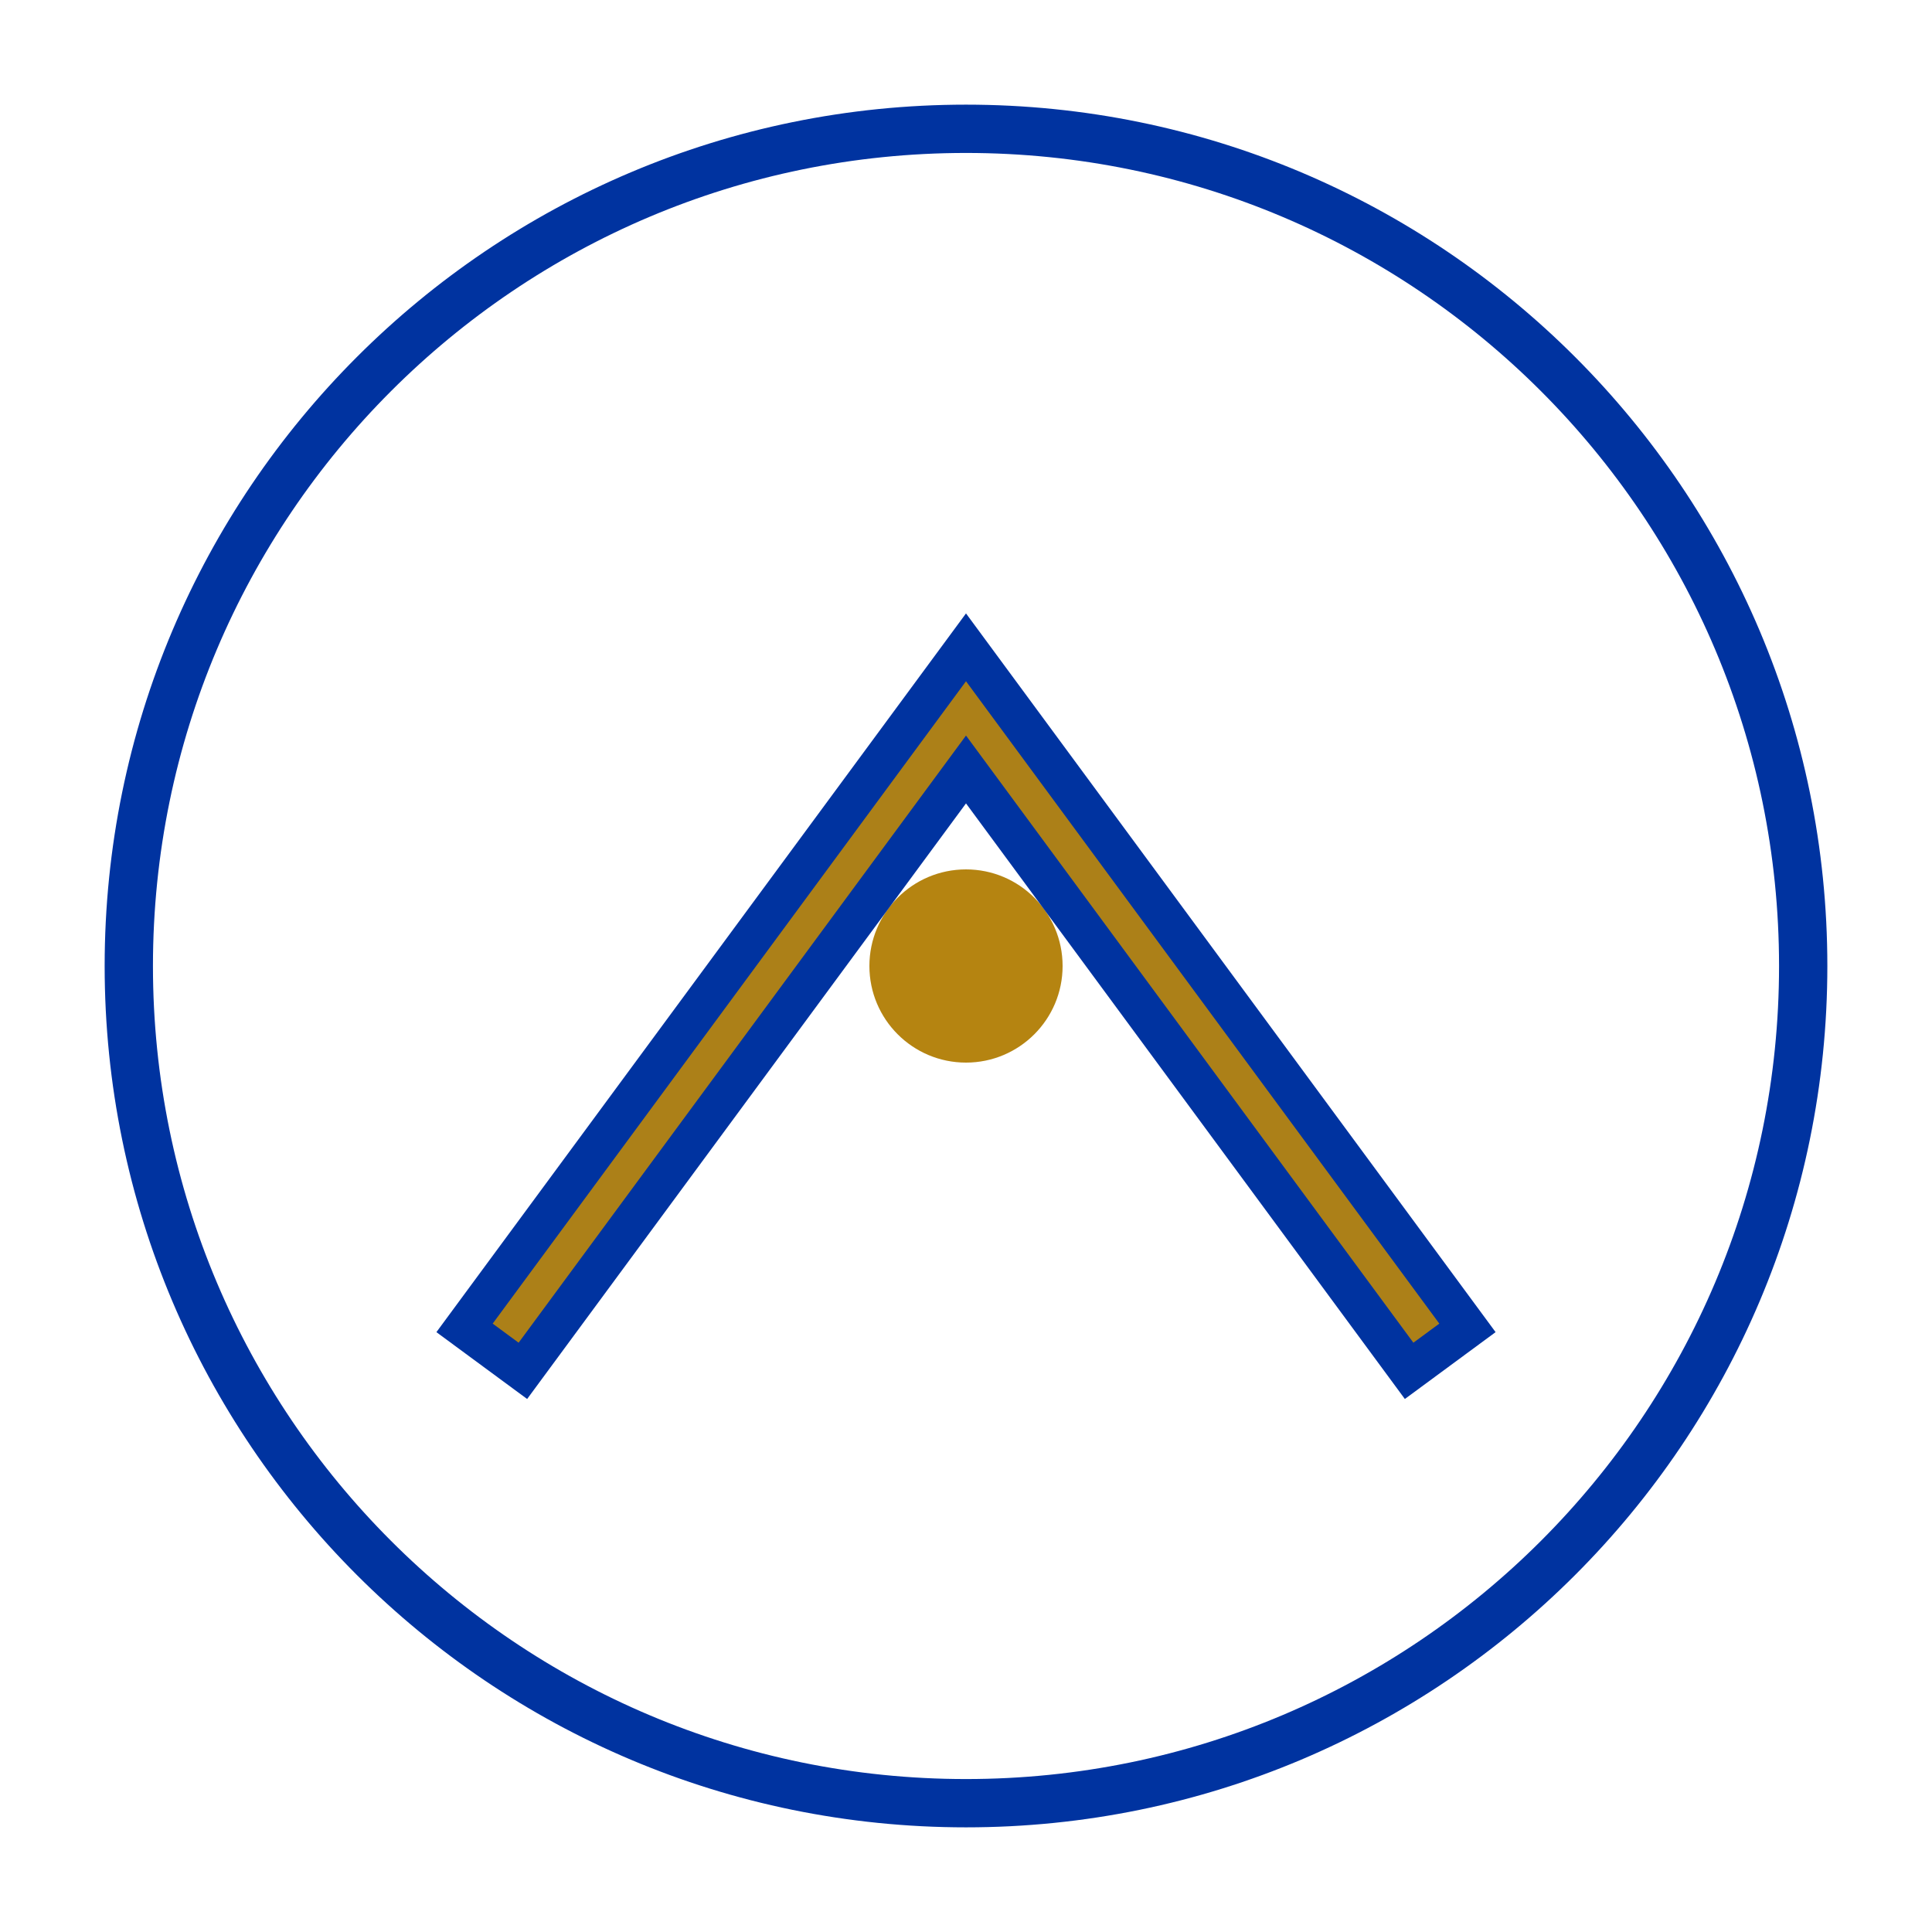
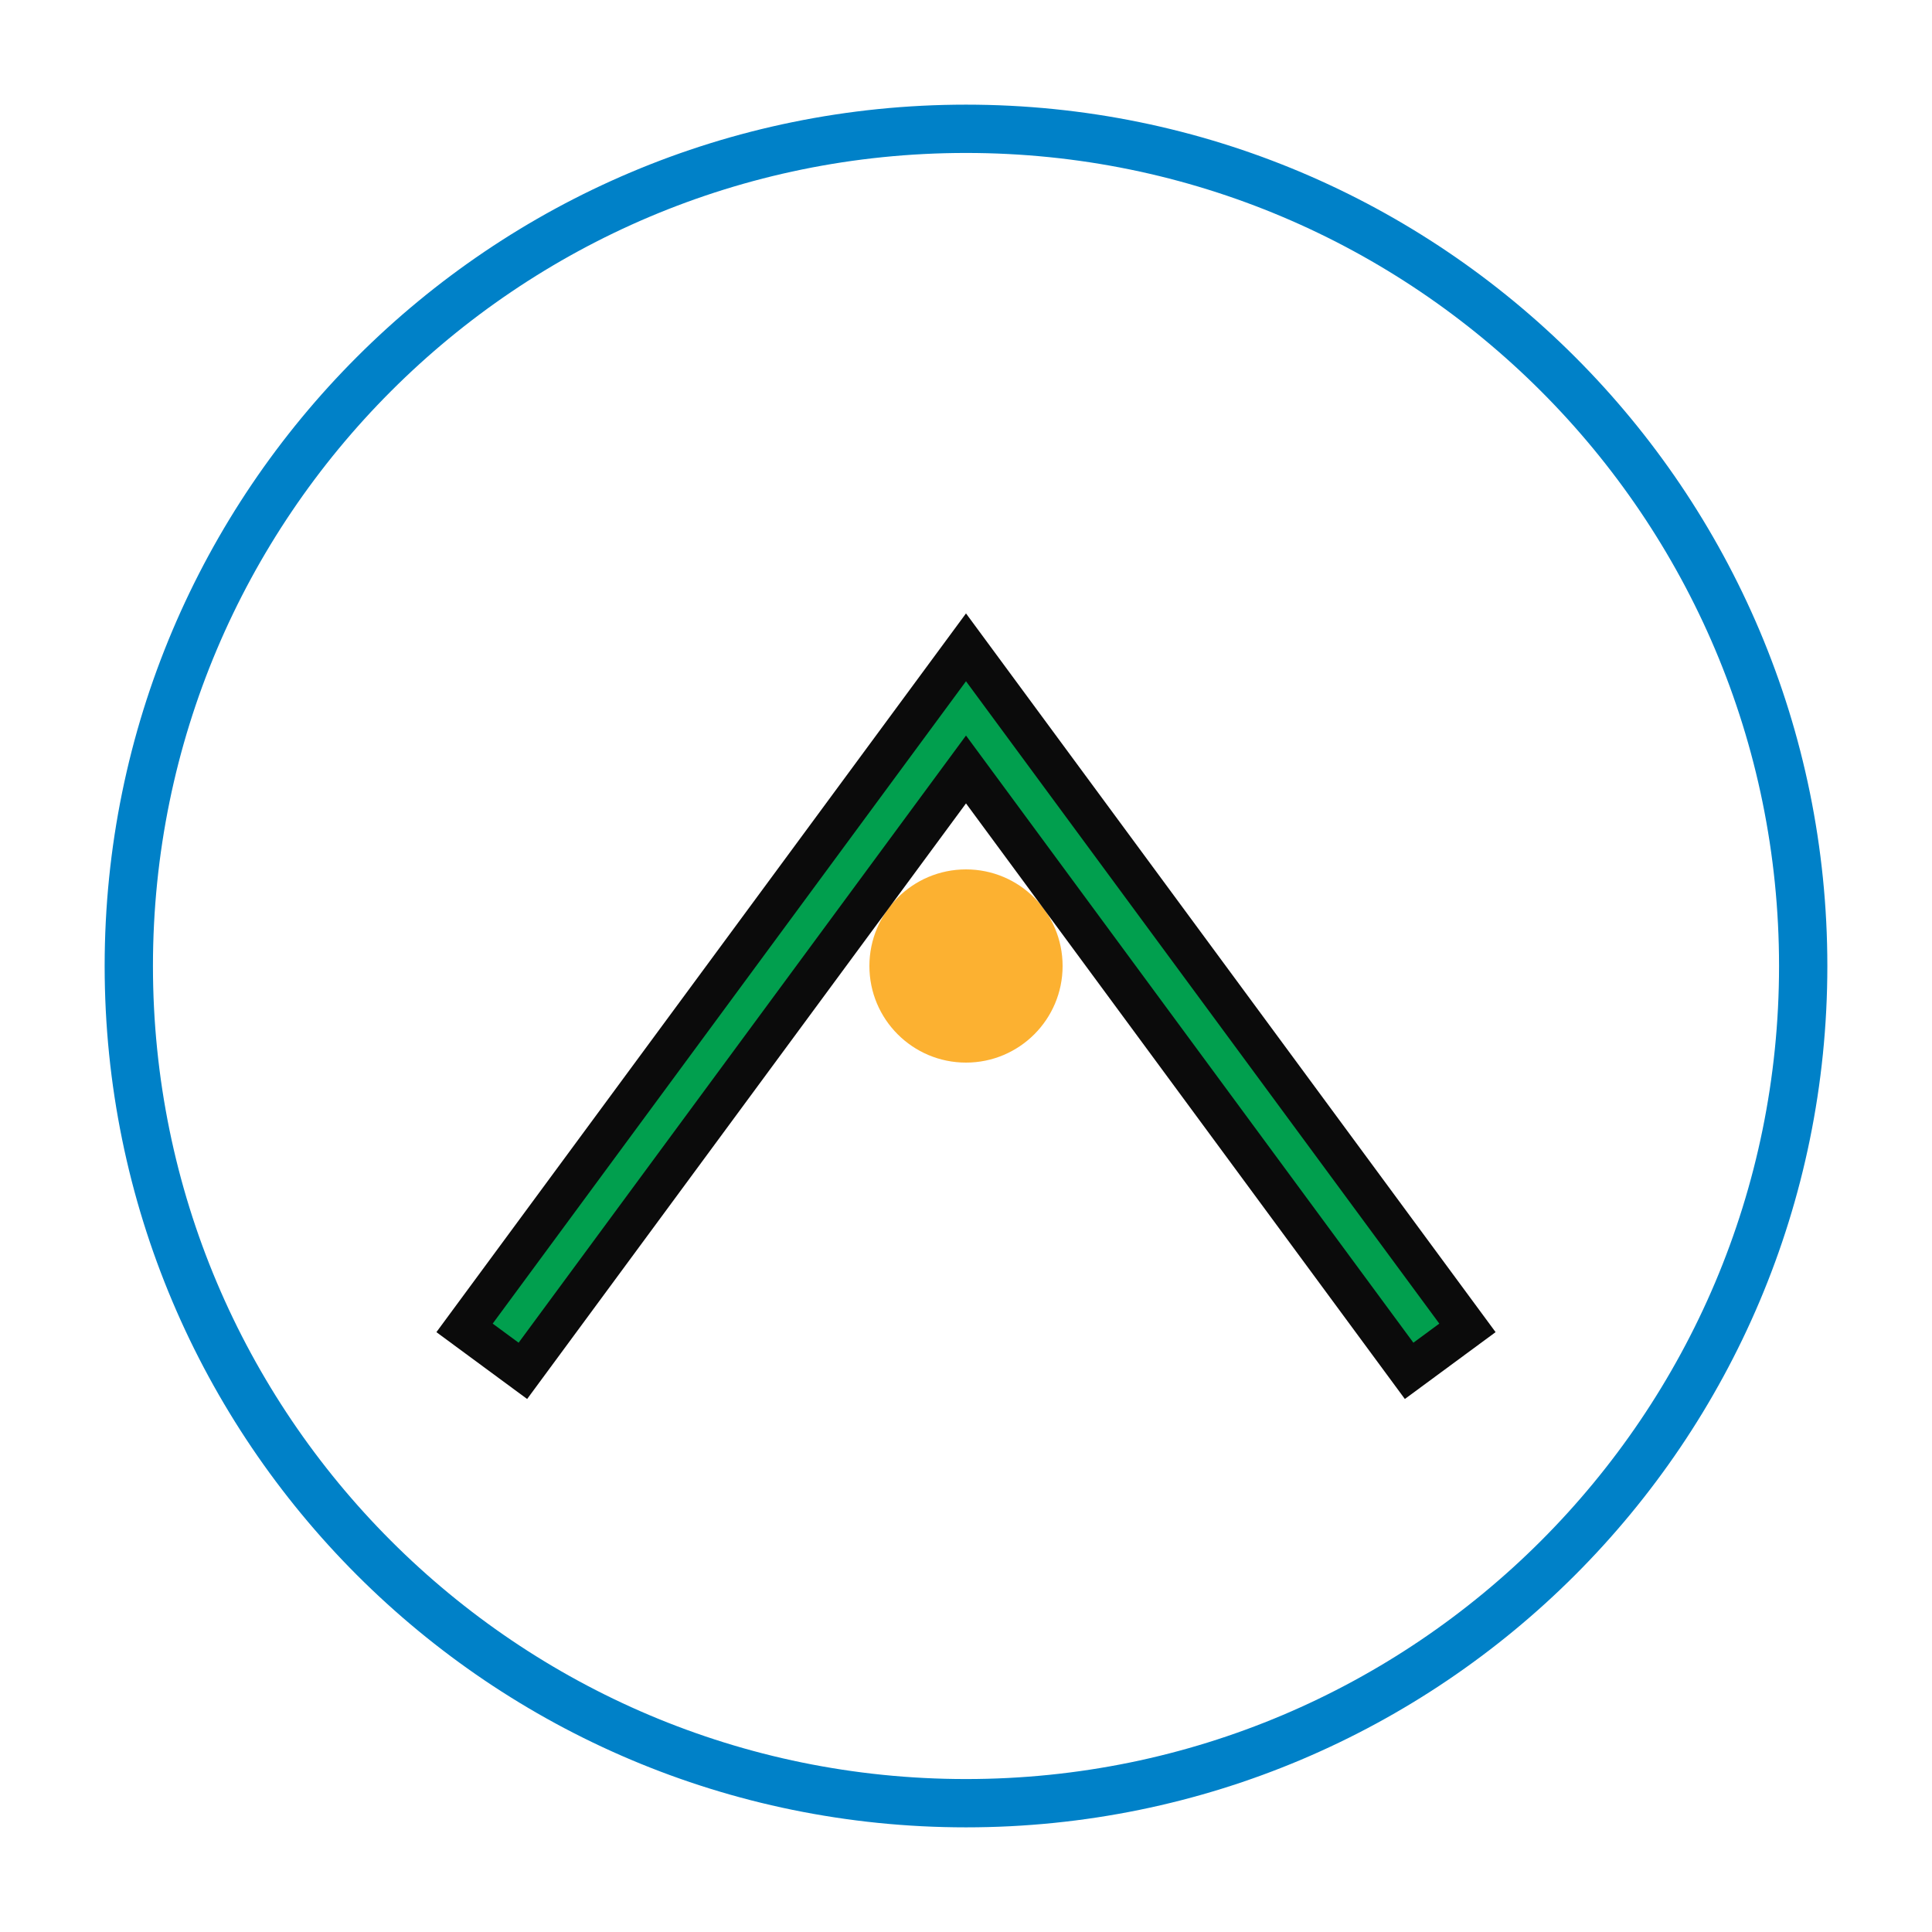
<svg xmlns="http://www.w3.org/2000/svg" viewBox="0 0 120 120" width="120" height="120" aria-label="Powers of Mind: Sport Psych Edition">
-   <circle cx="60" cy="60" r="52" fill="none" stroke="#0033A0" stroke-width="3" />
-   <circle cx="60" cy="60" r="6" fill="#B58411" />
-   <path d="M32,82 L60,44 L88,82" fill="none" stroke="#0033A0" stroke-width="7" stroke-linecap="square" stroke-linejoin="miter" />
-   <path d="M32,82 L60,44 L88,82" fill="none" stroke="#B58411" stroke-width="2" stroke-linecap="square" stroke-linejoin="miter" opacity=".95" />
+   <circle cx="60" cy="60" r="52" fill="none" stroke="#0081C8" stroke-width="3" />
+   <circle cx="60" cy="60" r="6" fill="#FCB131" />
+   <path d="M32,82 L60,44 L88,82" fill="none" stroke="#0B0B0B" stroke-width="7" stroke-linecap="square" stroke-linejoin="miter" />
+   <path d="M32,82 L60,44 L88,82" fill="none" stroke="#00A651" stroke-width="2" stroke-linecap="square" stroke-linejoin="miter" opacity=".95" />
</svg>
